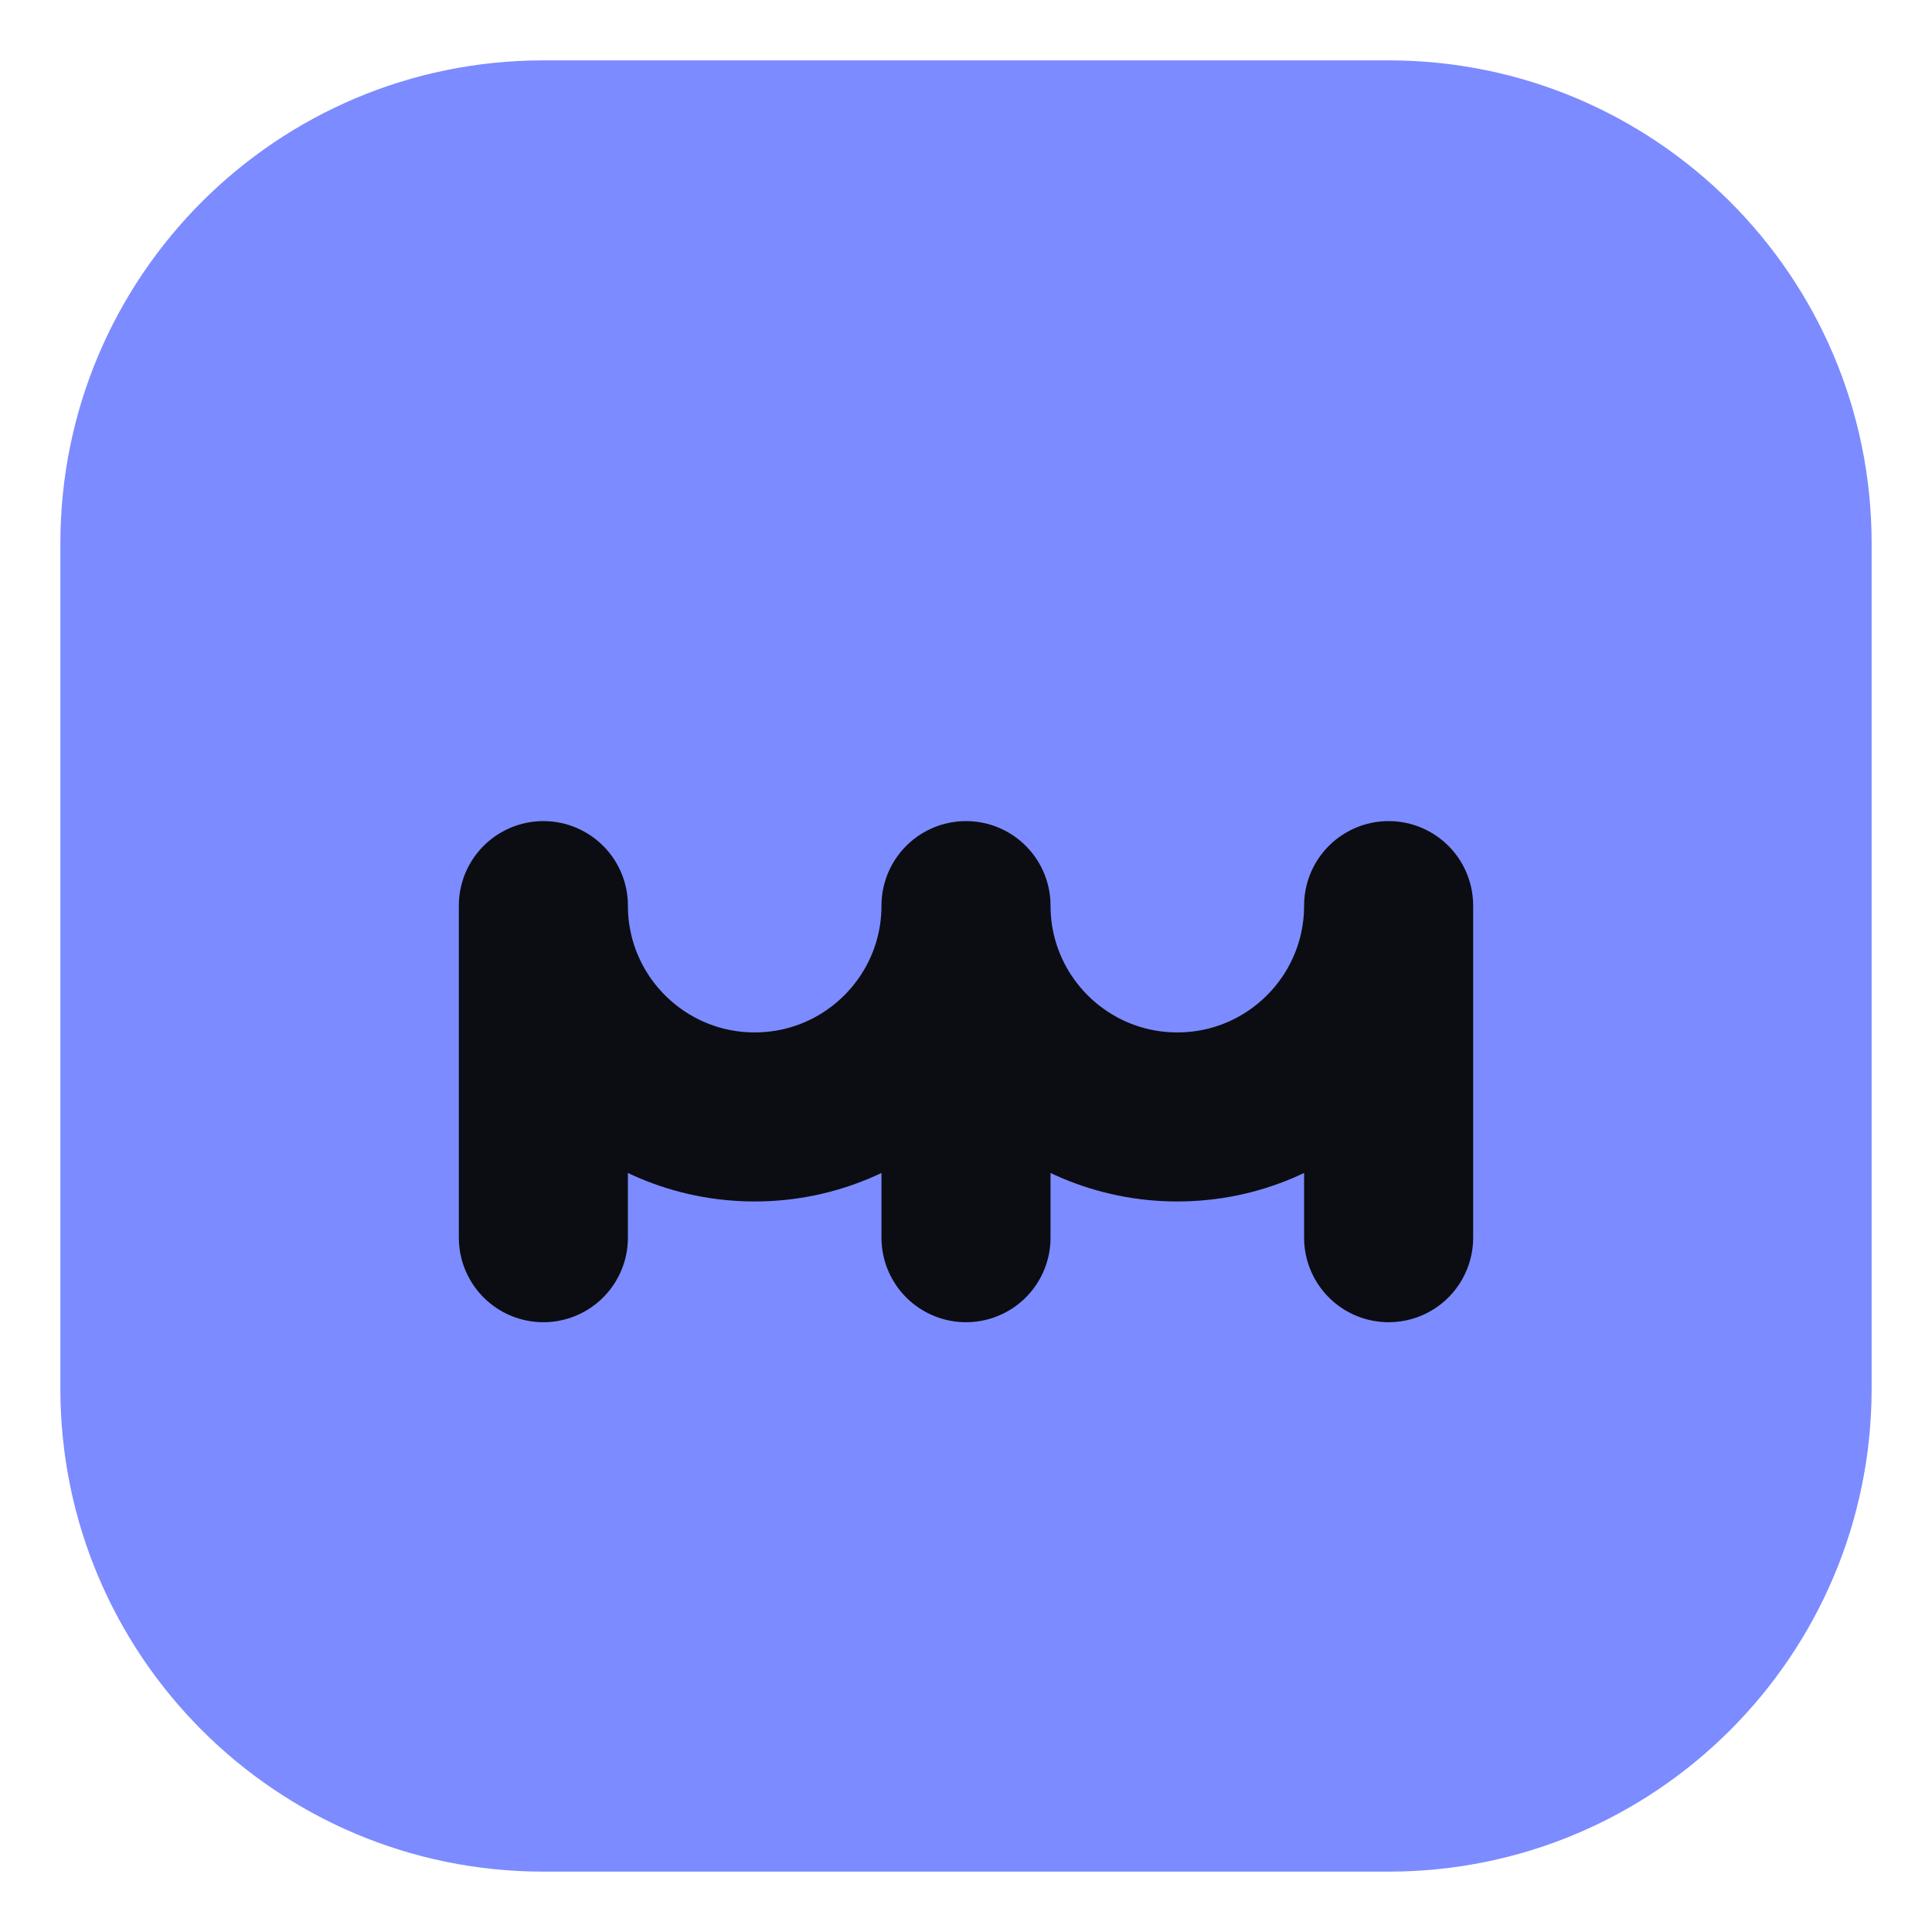
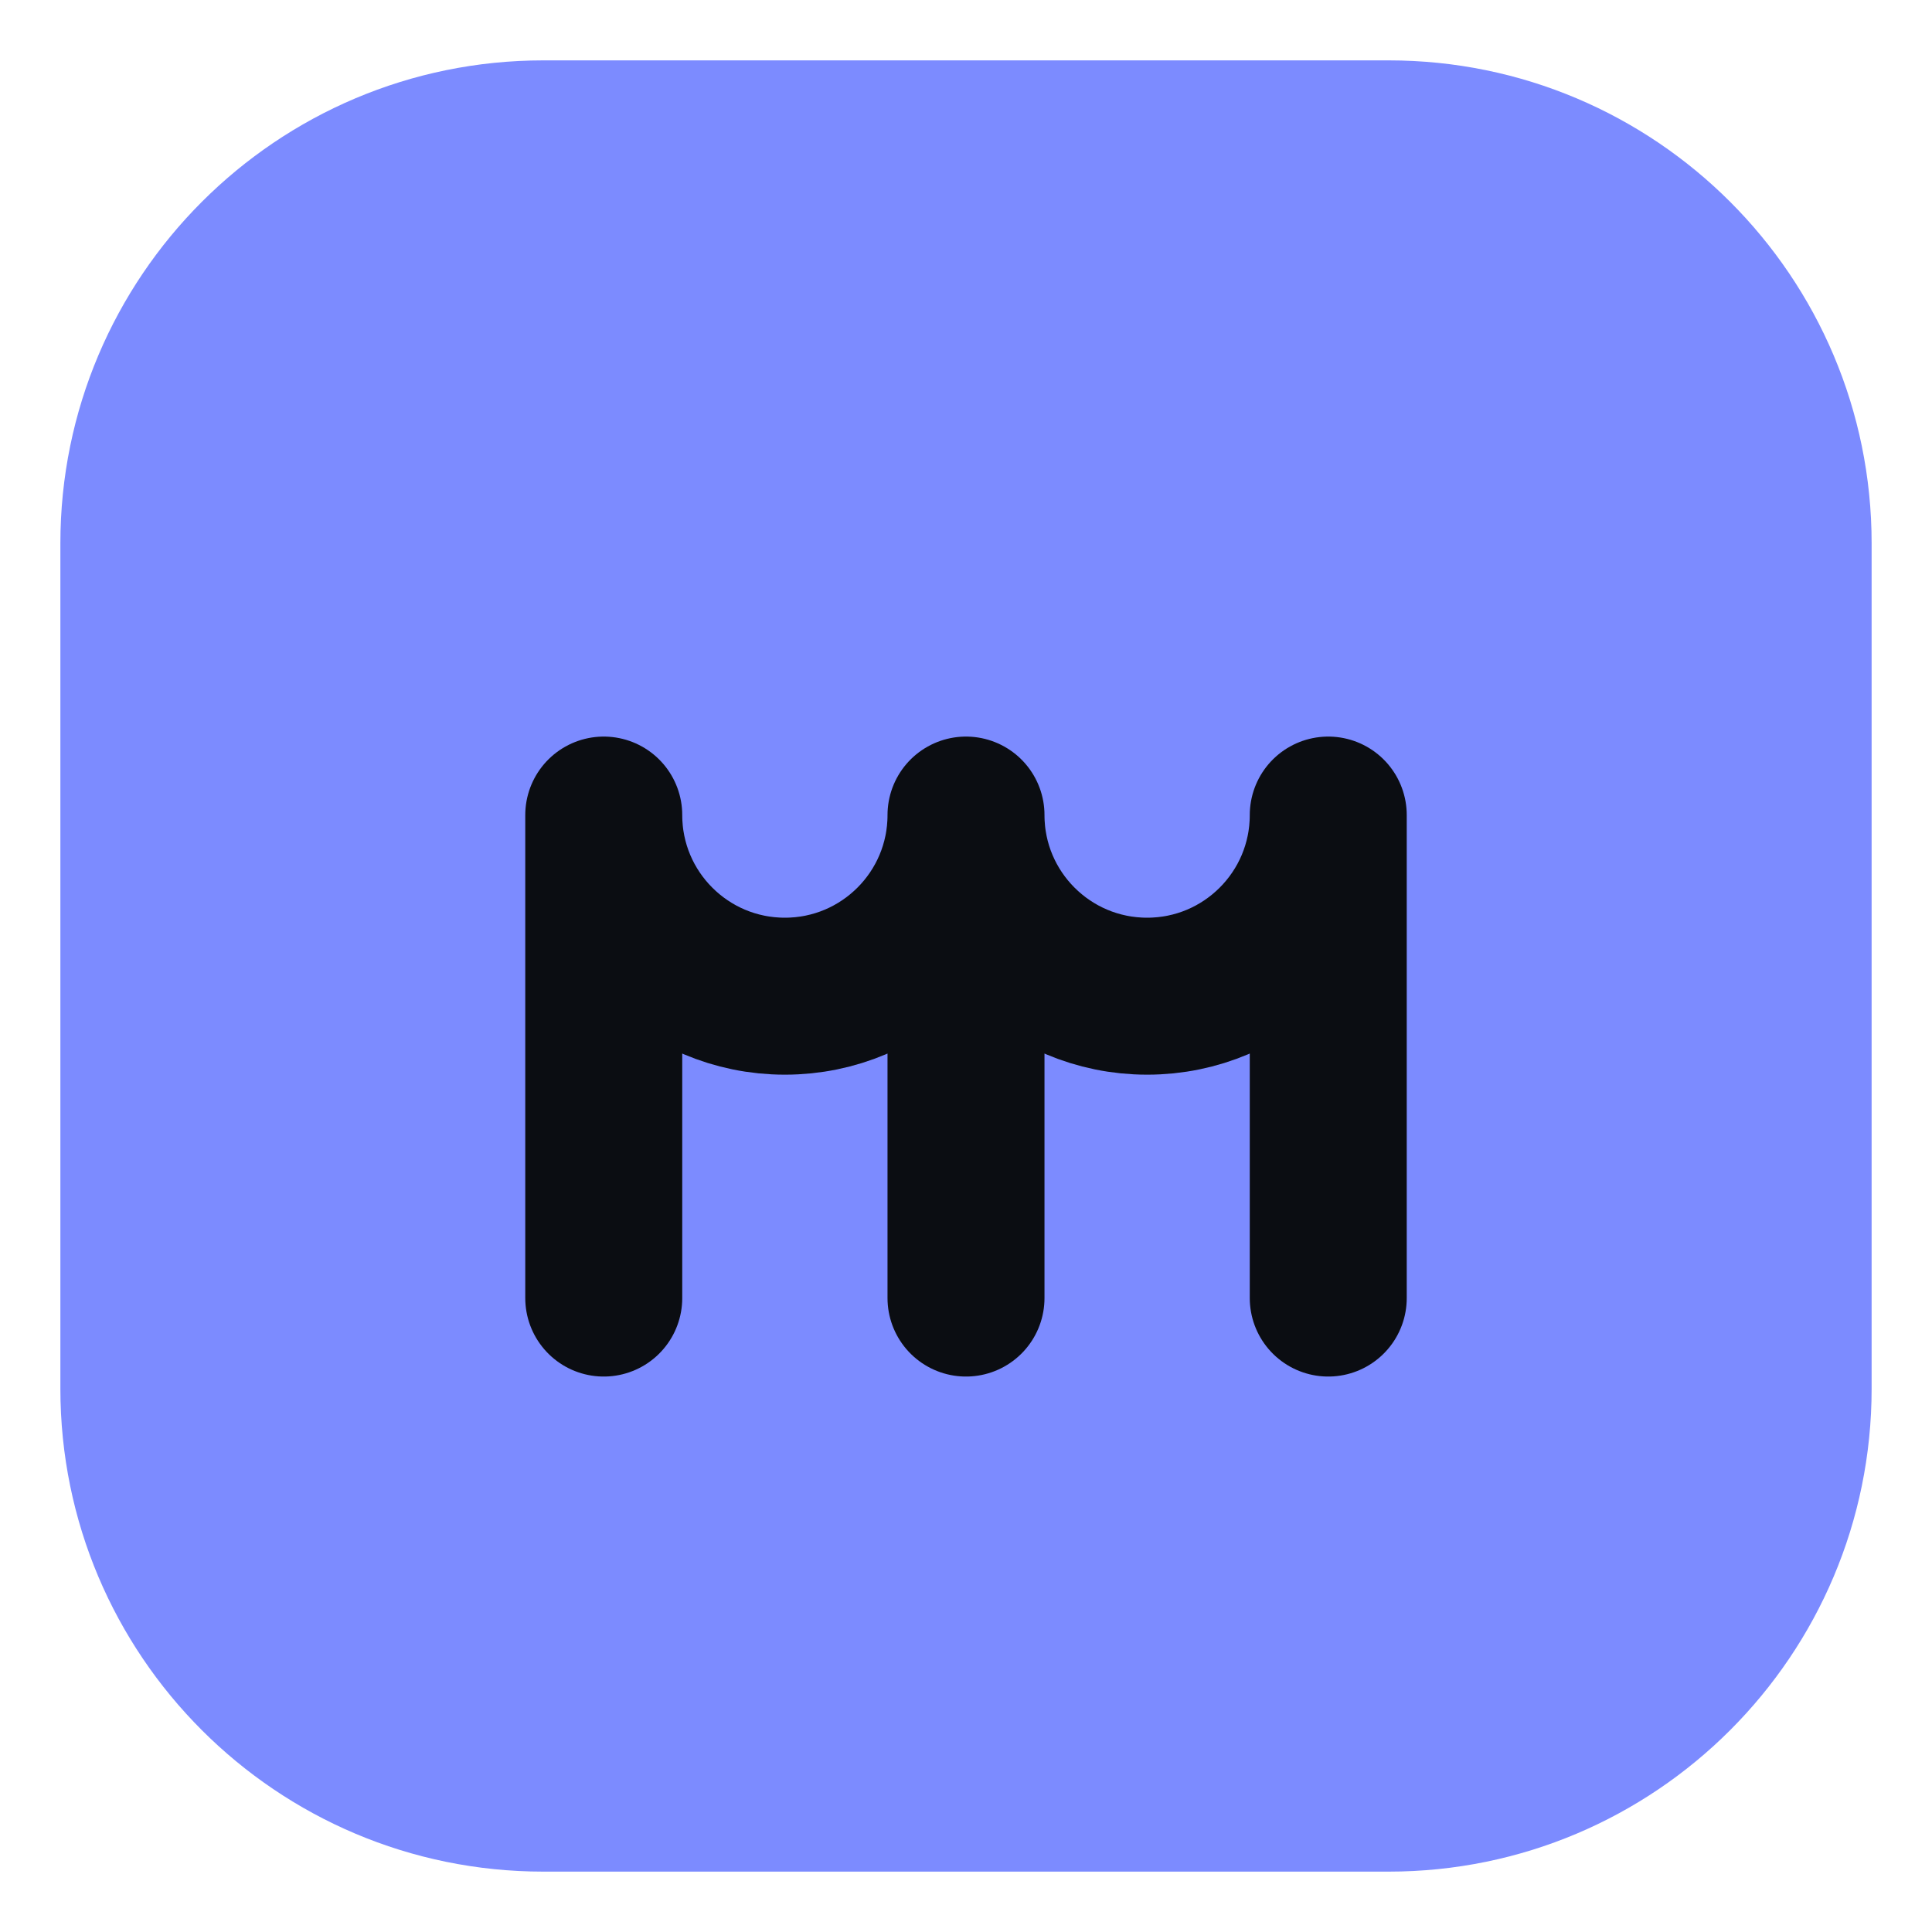
<svg xmlns="http://www.w3.org/2000/svg" viewBox="0 0 32 32" width="32" height="32">
  <rect x="1" y="1" width="30" height="30" rx="8" fill="#7c8bff" />
-   <path d="M9 20.5 L9 15 A3.5 3.5 0 0 0 16 15 A3.5 3.5 0 0 0 23 15 L23 20.5 M16 15 L16 20.5" fill="none" stroke="#0b0d12" stroke-width="2.8" stroke-linecap="round" stroke-linejoin="round" />
+   <path d="M10 21.5 L10 13.5 A3 3 0 0 0 16 13.5 A3 3 0 0 0 22 13.5 L22 21.5 M16 13.5 L16 21.5" fill="none" stroke="#0b0d12" stroke-width="2.6" stroke-linecap="round" stroke-linejoin="round" />
</svg>
